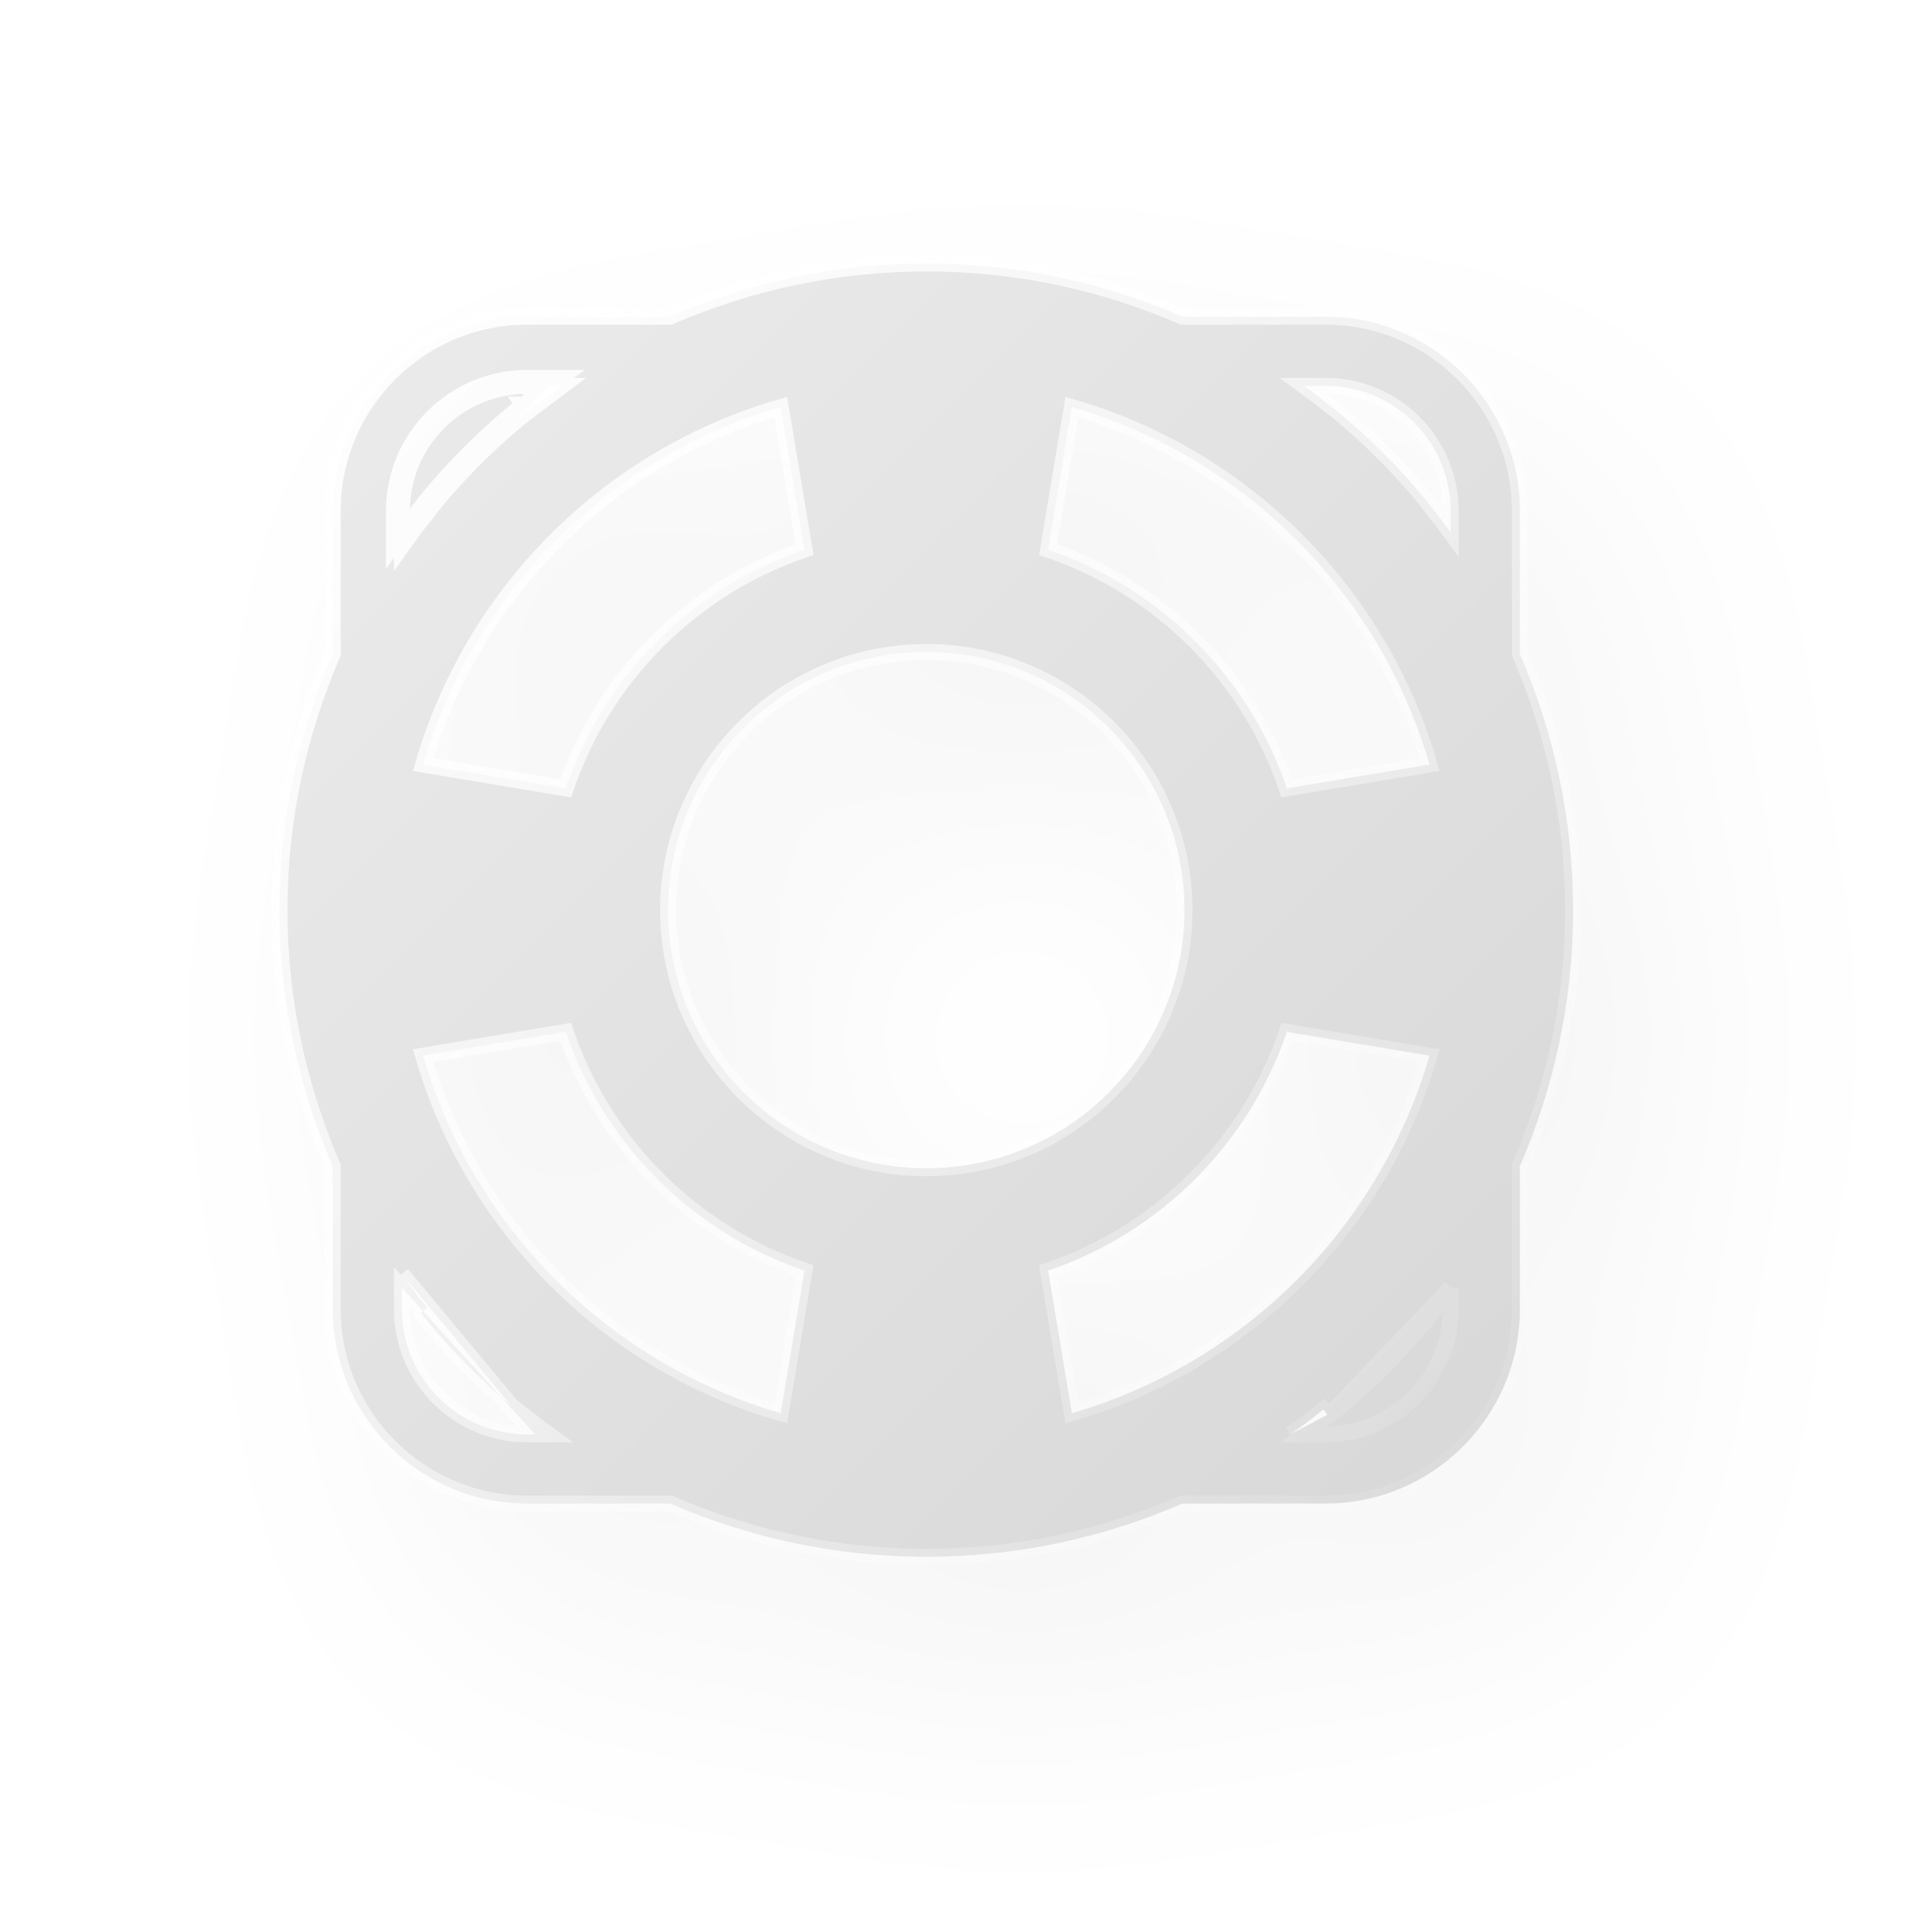
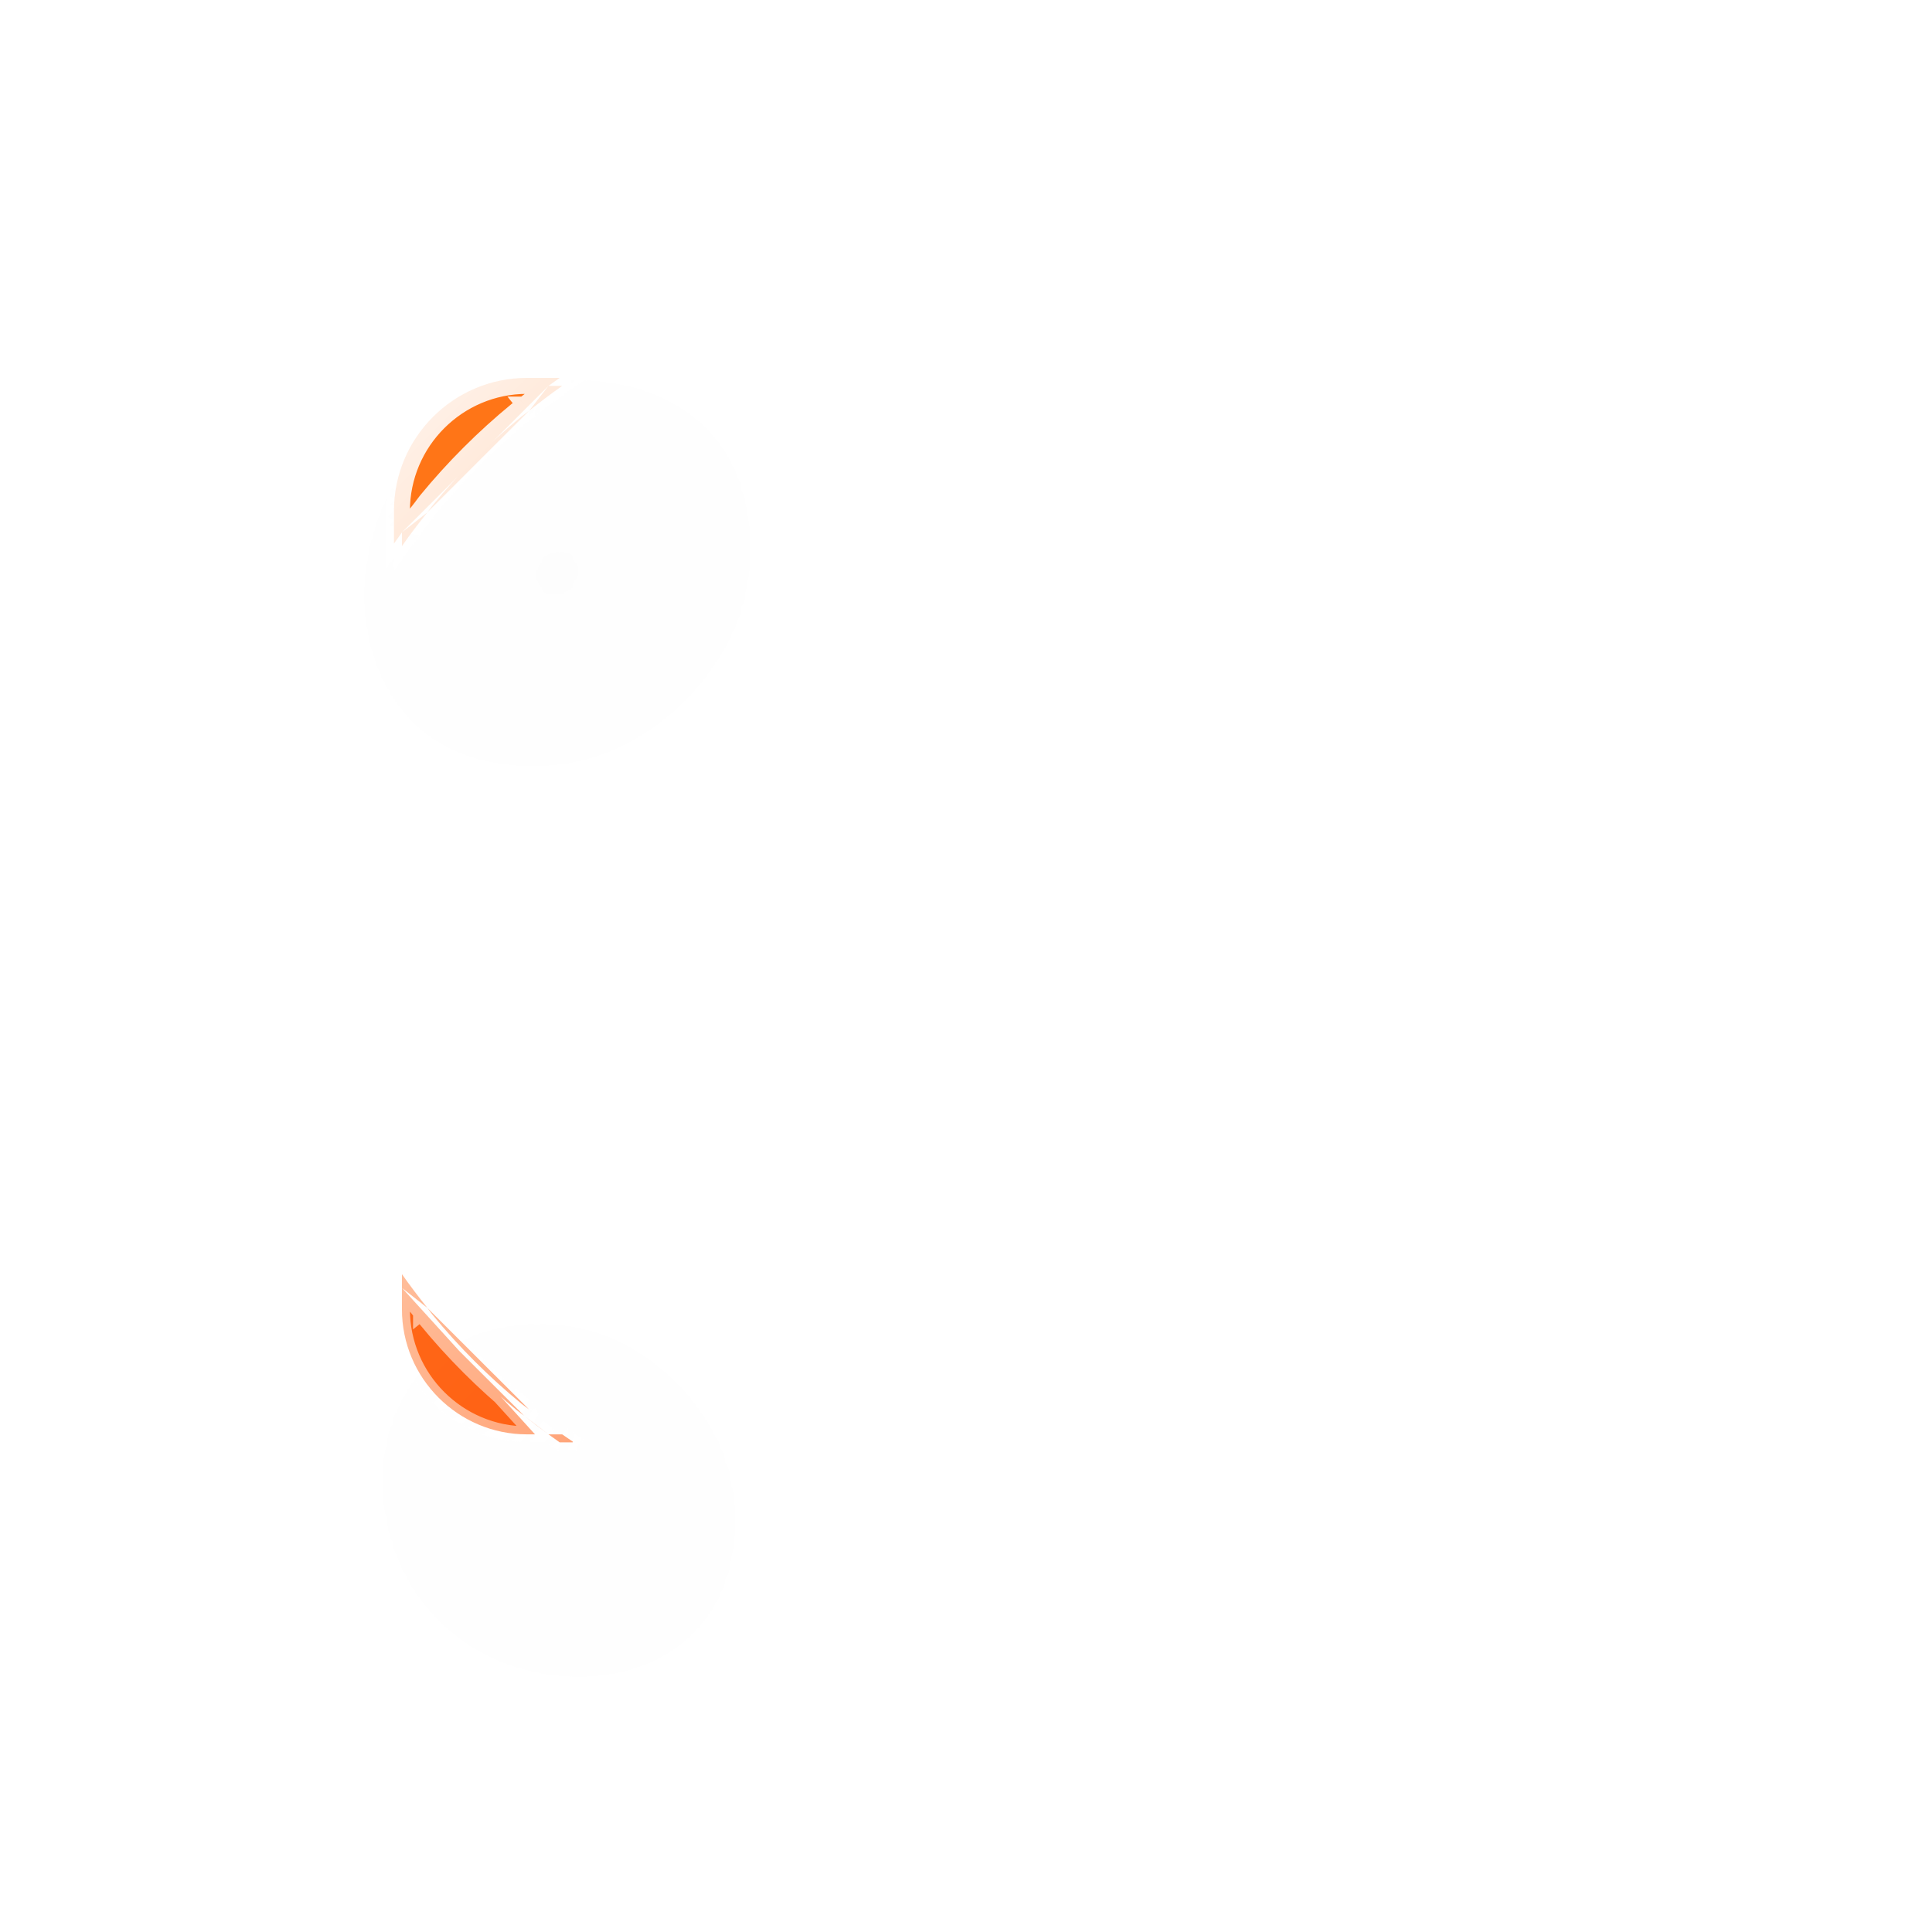
<svg xmlns="http://www.w3.org/2000/svg" width="120" height="121" viewBox="0 0 120 121" fill="none">
  <g filter="url(#filter0_dd)">
-     <path d="M34.343 24.167H35.2L32.665 26.075C30.622 27.751 28.749 29.625 27.073 31.668C27.013 31.741 26.958 31.817 26.903 31.894C26.854 31.961 26.806 32.029 26.754 32.094M34.343 24.167C34.574 23.998 34.807 23.831 35.043 23.667H33C28.404 23.667 24.667 27.405 24.667 32V34.043C24.831 33.807 24.998 33.574 25.167 33.343M34.343 24.167H33C28.68 24.167 25.167 27.681 25.167 32V33.343M34.343 24.167C33.824 24.547 33.316 24.939 32.815 25.338M25.167 33.343V34.2C25.673 33.48 26.205 32.781 26.754 32.094M25.167 33.343C25.555 32.812 25.955 32.293 26.363 31.782M26.754 32.094L26.363 31.782C26.363 31.782 26.363 31.782 26.363 31.782M26.754 32.094L26.363 31.782C26.363 31.782 26.363 31.782 26.363 31.782M26.363 31.782C26.407 31.727 26.449 31.669 26.5 31.598L26.507 31.588C26.558 31.517 26.619 31.433 26.686 31.351L26.686 31.351C28.383 29.283 30.28 27.385 32.348 25.688L32.348 25.688C32.436 25.616 32.525 25.551 32.603 25.496L32.615 25.487C32.69 25.433 32.754 25.387 32.815 25.338M32.815 25.338L33.126 25.73L32.814 25.339C32.815 25.339 32.815 25.338 32.815 25.338ZM33.5 89.833V89.833H34.343C33.824 89.453 33.316 89.061 32.815 88.662C32.754 88.614 32.691 88.568 32.615 88.513L32.603 88.504C32.525 88.449 32.436 88.384 32.348 88.312L32.348 88.312C30.28 86.615 28.383 84.718 26.686 82.65L26.686 82.649C26.619 82.567 26.558 82.484 26.507 82.412L26.5 82.402C26.449 82.332 26.407 82.274 26.363 82.219C26.363 82.218 26.363 82.218 26.363 82.218L26.754 81.907C26.205 81.22 25.673 80.52 25.167 79.8L33.5 89.833ZM33.5 89.833H33C28.68 89.833 25.167 86.319 25.167 82V80.657L33.5 89.833ZM83.653 88.311L83.653 88.311C83.563 88.385 83.472 88.451 83.392 88.508L83.379 88.518C83.302 88.573 83.236 88.62 83.174 88.67M83.653 88.311L80.799 89.833C81.504 89.337 82.189 88.815 82.862 88.279L83.174 88.67C83.174 88.67 83.174 88.67 83.174 88.67M83.653 88.311C85.72 86.614 87.616 84.718 89.313 82.651L89.313 82.651C89.382 82.566 89.445 82.479 89.498 82.405L89.507 82.393C89.559 82.32 89.603 82.26 89.648 82.203C90.052 81.696 90.449 81.182 90.833 80.657M83.653 88.311L90.833 80.657M83.174 88.67C82.677 89.066 82.172 89.456 81.656 89.833H83C87.32 89.833 90.833 86.319 90.833 82V80.657M83.174 88.67L90.833 80.657M83.174 25.33C82.677 24.934 82.172 24.544 81.656 24.167H83C87.32 24.167 90.833 27.681 90.833 32V33.343C90.449 32.818 90.052 32.304 89.649 31.798M83.174 25.33L82.862 25.721L83.174 25.33C83.174 25.33 83.174 25.33 83.174 25.33ZM83.174 25.33C83.236 25.38 83.302 25.427 83.379 25.482L83.392 25.492C83.472 25.549 83.563 25.615 83.653 25.689L83.653 25.689C85.72 27.386 87.616 29.282 89.313 31.349L89.313 31.349C89.382 31.434 89.445 31.521 89.498 31.595L89.507 31.607C89.559 31.68 89.603 31.741 89.649 31.798M89.649 31.798C89.649 31.798 89.648 31.798 89.648 31.797L89.257 32.109L89.649 31.798C89.649 31.798 89.649 31.798 89.649 31.798ZM95.167 40.957V32C95.167 25.291 89.709 19.833 83 19.833H74.043C69.119 17.7 63.7 16.5 58 16.5C52.3 16.5 46.881 17.7 41.957 19.833H33C26.291 19.833 20.833 25.291 20.833 32V40.957C18.7 45.881 17.5 51.3 17.5 57C17.5 62.7 18.7 68.119 20.833 73.043V82C20.833 88.709 26.291 94.167 33 94.167H41.957C46.881 96.3 52.3 97.5 58 97.5C63.7 97.5 69.119 96.3 74.043 94.167H83C89.709 94.167 95.167 88.709 95.167 82V73.043C97.3 68.119 98.5 62.7 98.5 57C98.5 51.3 97.3 45.881 95.167 40.957ZM65.625 34.425L67.116 25.494C77.891 28.617 86.383 37.109 89.507 47.886L80.576 49.375C78.199 42.358 72.641 36.801 65.625 34.425ZM35.424 49.375L26.494 47.886C29.617 37.109 38.109 28.617 48.884 25.494L50.375 34.425C43.359 36.801 37.801 42.358 35.424 49.375ZM50.375 79.575L48.884 88.506C38.109 85.382 29.617 76.891 26.494 66.115L35.424 64.625C37.801 71.642 43.359 77.199 50.375 79.575ZM41.833 57C41.833 48.087 49.087 40.833 58 40.833C66.913 40.833 74.167 48.087 74.167 57C74.167 65.913 66.913 73.167 58 73.167C49.087 73.167 41.833 65.913 41.833 57ZM89.506 66.115C86.383 76.891 77.891 85.382 67.116 88.506L65.625 79.575C72.641 77.199 78.199 71.642 80.576 64.626L89.506 66.115Z" fill="url(#paint0_linear)" stroke="url(#paint1_linear)" />
+     <path d="M33.126 25.73C33.056 25.786 32.983 25.838 32.91 25.891C32.827 25.95 32.744 26.01 32.665 26.075C30.622 27.751 28.749 29.625 27.073 31.668C27.013 31.741 26.958 31.817 26.903 31.894C26.854 31.961 26.806 32.029 26.754 32.094M33.126 25.73C33.803 25.19 34.492 24.666 35.2 24.167H34.343M33.126 25.73L32.815 25.338M33.126 25.73L32.814 25.339C32.815 25.339 32.815 25.338 32.815 25.338M34.343 24.167C34.574 23.998 34.807 23.831 35.043 23.667H33C28.404 23.667 24.667 27.405 24.667 32V34.043C24.831 33.807 24.998 33.574 25.167 33.343M34.343 24.167H33C28.68 24.167 25.167 27.681 25.167 32V33.343M34.343 24.167C33.824 24.547 33.316 24.939 32.815 25.338M25.167 33.343V34.2C25.673 33.48 26.205 32.781 26.754 32.094M25.167 33.343C25.555 32.812 25.955 32.293 26.363 31.782M26.754 32.094L26.363 31.782C26.363 31.782 26.363 31.782 26.363 31.782M26.754 32.094L26.363 31.782C26.363 31.782 26.363 31.782 26.363 31.782M26.363 31.782C26.407 31.727 26.449 31.668 26.5 31.598L26.507 31.588C26.558 31.517 26.619 31.433 26.686 31.351L26.686 31.351C28.383 29.283 30.28 27.385 32.348 25.688L32.348 25.688C32.436 25.616 32.525 25.551 32.603 25.496L32.615 25.487C32.69 25.433 32.754 25.387 32.815 25.338M33.5 89.833V89.833H34.343M33.5 89.833L33.126 88.27M33.5 89.833H33C28.68 89.833 25.167 86.319 25.167 82V80.657M33.5 89.833L25.167 80.657M34.343 89.833C33.824 89.453 33.315 89.061 32.814 88.662M34.343 89.833C34.574 90.003 34.807 90.169 35.043 90.333H35.852L35.877 90.297C35.649 90.145 35.424 89.991 35.2 89.833M32.814 88.662L33.126 88.27M32.814 88.662C32.815 88.662 32.815 88.662 32.815 88.662L33.126 88.27M32.814 88.662C32.754 88.613 32.69 88.568 32.615 88.513L32.603 88.504C32.525 88.449 32.436 88.384 32.348 88.312L32.348 88.312C30.28 86.615 28.383 84.718 26.686 82.65L26.686 82.649C26.619 82.567 26.558 82.484 26.507 82.412L26.5 82.402C26.449 82.332 26.407 82.273 26.363 82.218M33.126 88.27C33.056 88.215 32.983 88.162 32.91 88.11C32.827 88.05 32.744 87.99 32.665 87.925C30.622 86.249 28.749 84.375 27.073 82.332C27.013 82.26 26.958 82.183 26.903 82.107C26.855 82.039 26.806 81.972 26.754 81.907M26.363 82.218C26.363 82.218 26.363 82.219 26.363 82.219L26.754 81.907M26.363 82.218C26.363 82.218 26.363 82.218 26.363 82.218L26.754 81.907M26.363 82.218C25.955 81.707 25.555 81.188 25.167 80.657M26.754 81.907C26.205 81.22 25.673 80.52 25.167 79.8V80.657" fill="url(#paint0_linear)" stroke="url(#paint1_linear)" />
  </g>
  <defs>
    <filter id="filter0_dd" x="0" y="0" width="120" height="121" filterUnits="userSpaceOnUse" color-interpolation-filters="sRGB">
      <feFlood flood-opacity="0" result="BackgroundImageFix" />
      <feColorMatrix in="SourceAlpha" type="matrix" values="0 0 0 0 0 0 0 0 0 0 0 0 0 0 0 0 0 0 127 0" />
      <feOffset dx="-2" dy="-1" />
      <feGaussianBlur stdDeviation="7.5" />
      <feColorMatrix type="matrix" values="0 0 0 0 1 0 0 0 0 1 0 0 0 0 1 0 0 0 0.82 0" />
      <feBlend mode="normal" in2="BackgroundImageFix" result="effect1_dropShadow" />
      <feColorMatrix in="SourceAlpha" type="matrix" values="0 0 0 0 0 0 0 0 0 0 0 0 0 0 0 0 0 0 127 0" />
      <feOffset dx="6" dy="8" />
      <feGaussianBlur stdDeviation="7.5" />
      <feColorMatrix type="matrix" values="0 0 0 0 0 0 0 0 0 0 0 0 0 0 0 0 0 0 0.04 0" />
      <feBlend mode="normal" in2="effect1_dropShadow" result="effect2_dropShadow" />
      <feBlend mode="normal" in="SourceGraphic" in2="effect2_dropShadow" result="shape" />
    </filter>
    <linearGradient id="paint0_linear" x1="18" y1="17" x2="98" y2="97.017" gradientUnits="userSpaceOnUse">
-       <stop stop-color="#ECECEC" />
-       <stop offset="1" stop-color="#D7D7D7" />
+       <stop stop-color="#FF7B17" />
+       <stop offset="1" stop-color="#FF4D14" />
    </linearGradient>
    <linearGradient id="paint1_linear" x1="18" y1="17" x2="98" y2="97.017" gradientUnits="userSpaceOnUse">
      <stop stop-color="white" />
      <stop offset="1" stop-color="white" stop-opacity="0" />
    </linearGradient>
  </defs>
</svg>
